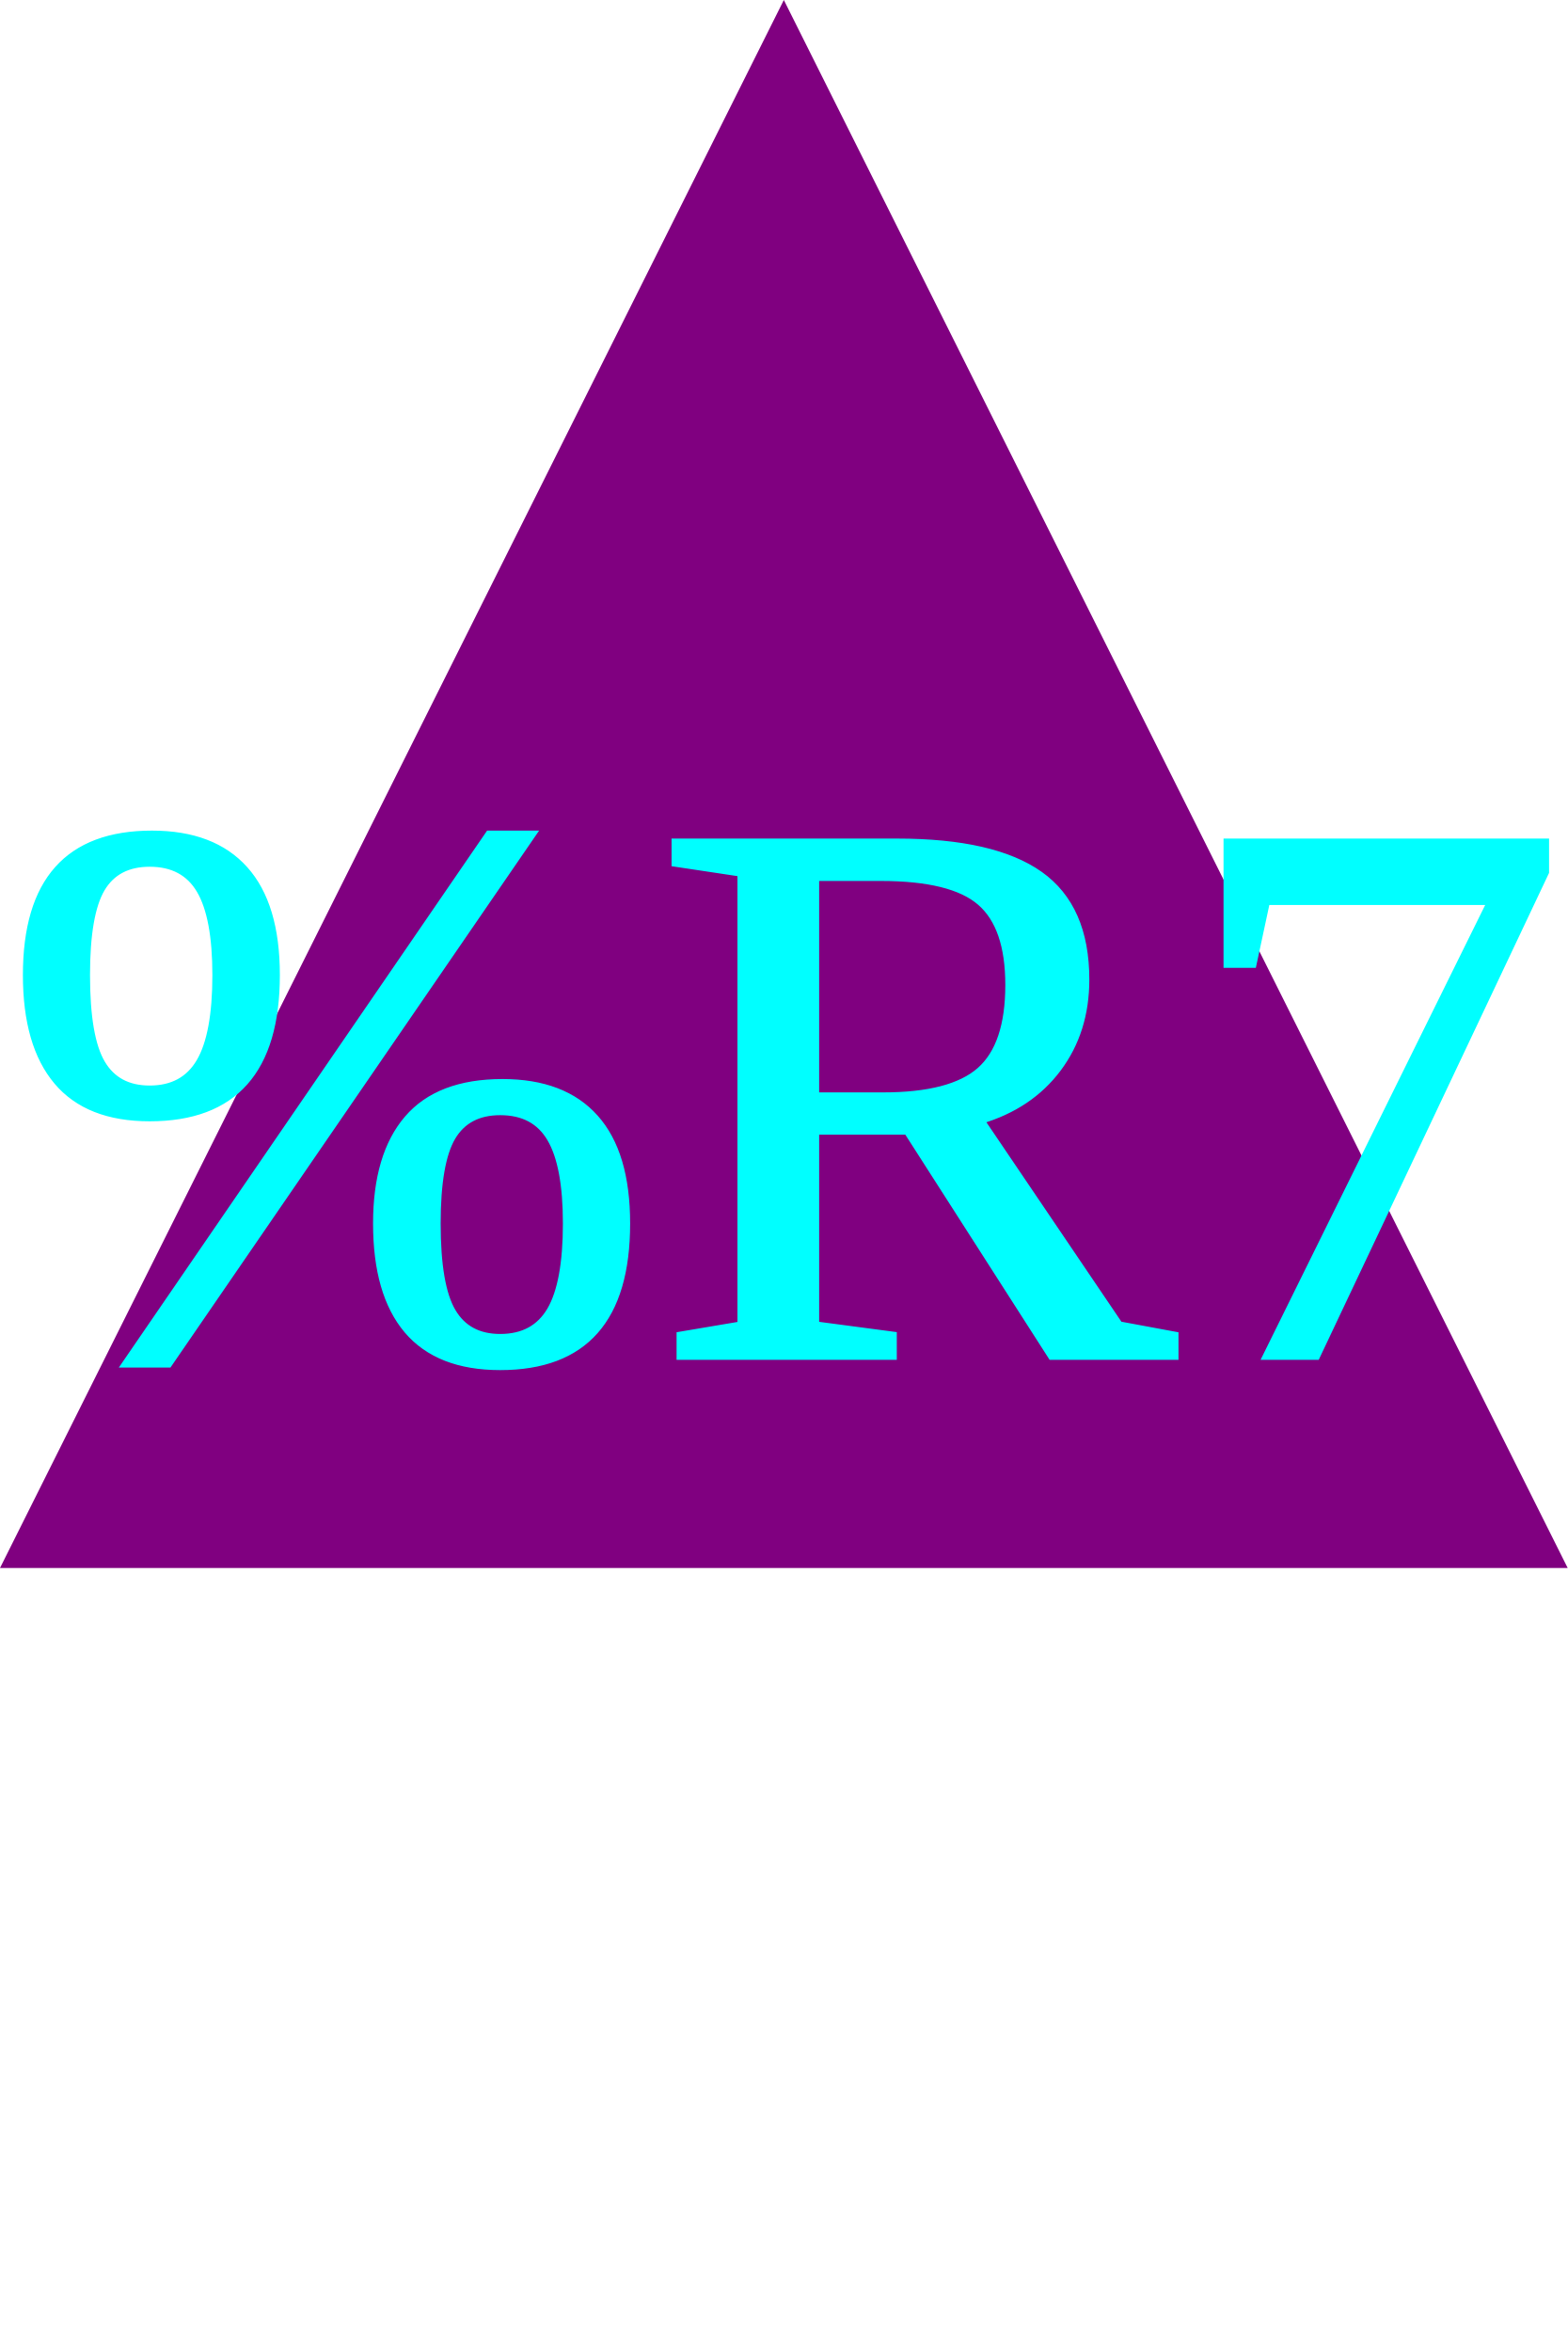
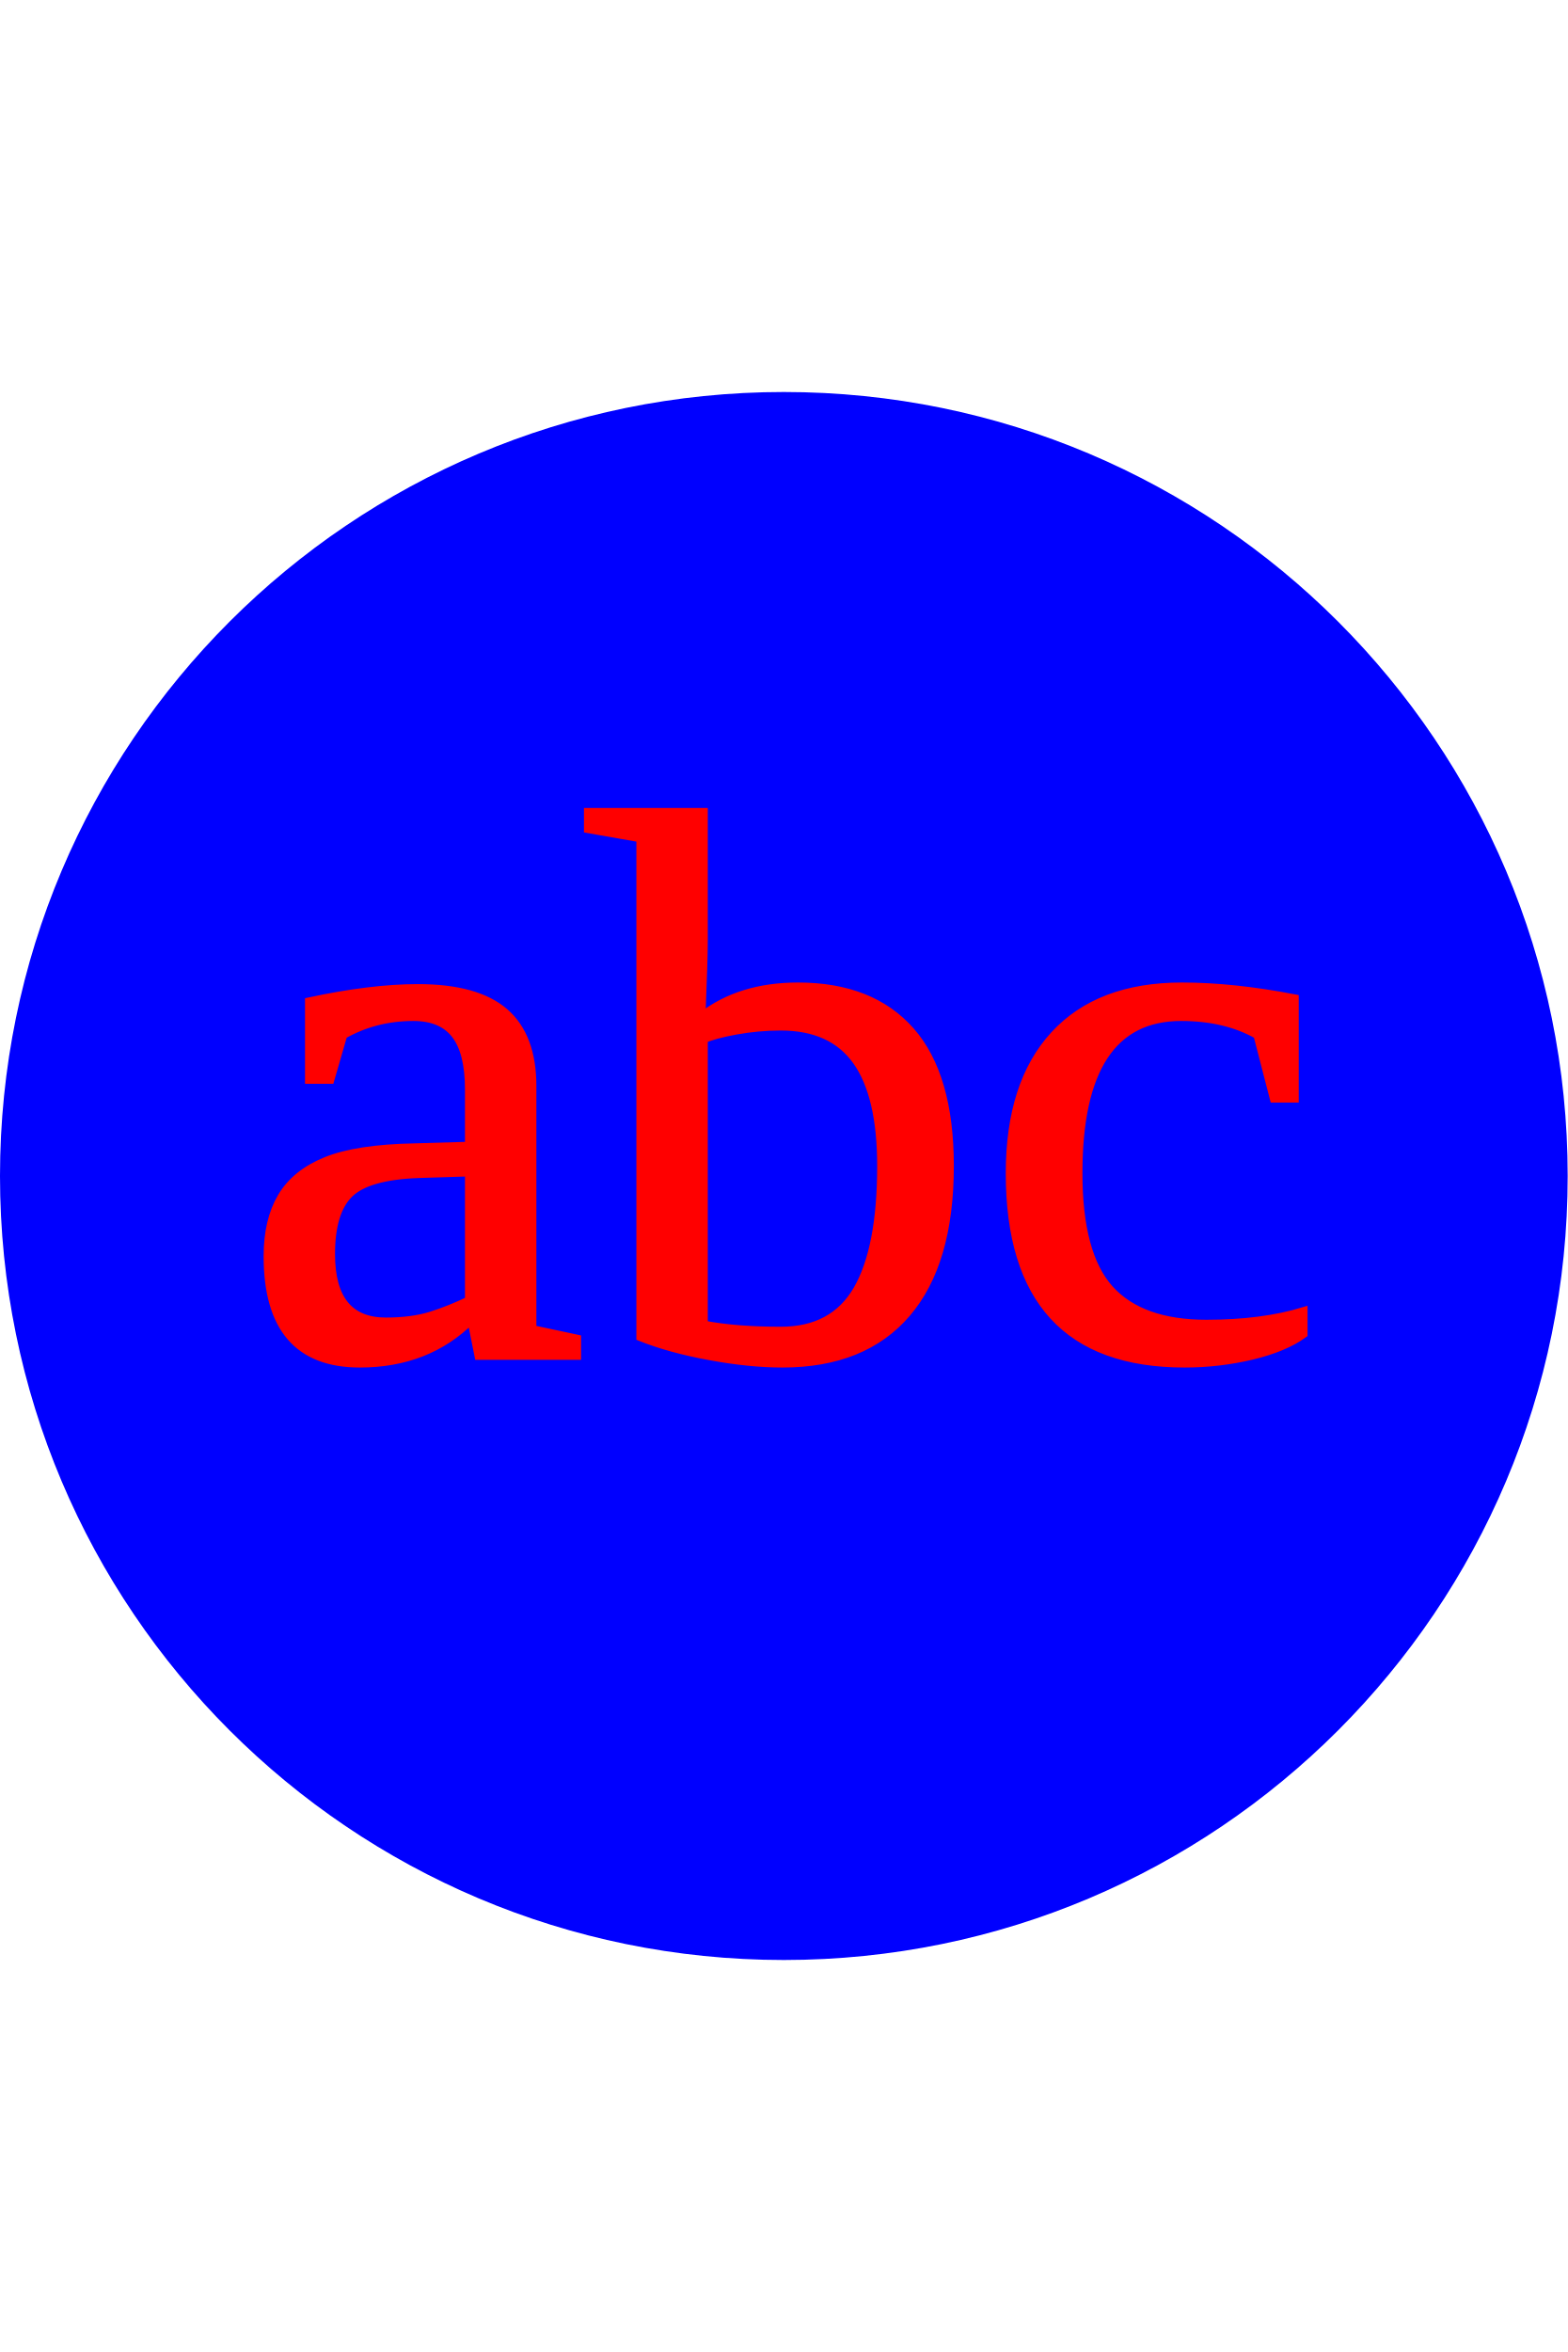
<svg xmlns="http://www.w3.org/2000/svg" width="200" height="300" version="1.1">
-   <polygon points="0, 200 100, 0 200, 200 0, 200" fill="purple" />
-   <text x="100" y="150" text-anchor="middle" dominant-baseline="middle" stroke="cyan" fill="cyan" font-size="100">%R7</text>
+   <circle cx="100" cy="150" r="100" fill="blue" />
+   <text x="100" y="150" text-anchor="middle" dominant-baseline="middle" stroke="red" fill="red" font-size="100">abc</text>
</svg>
